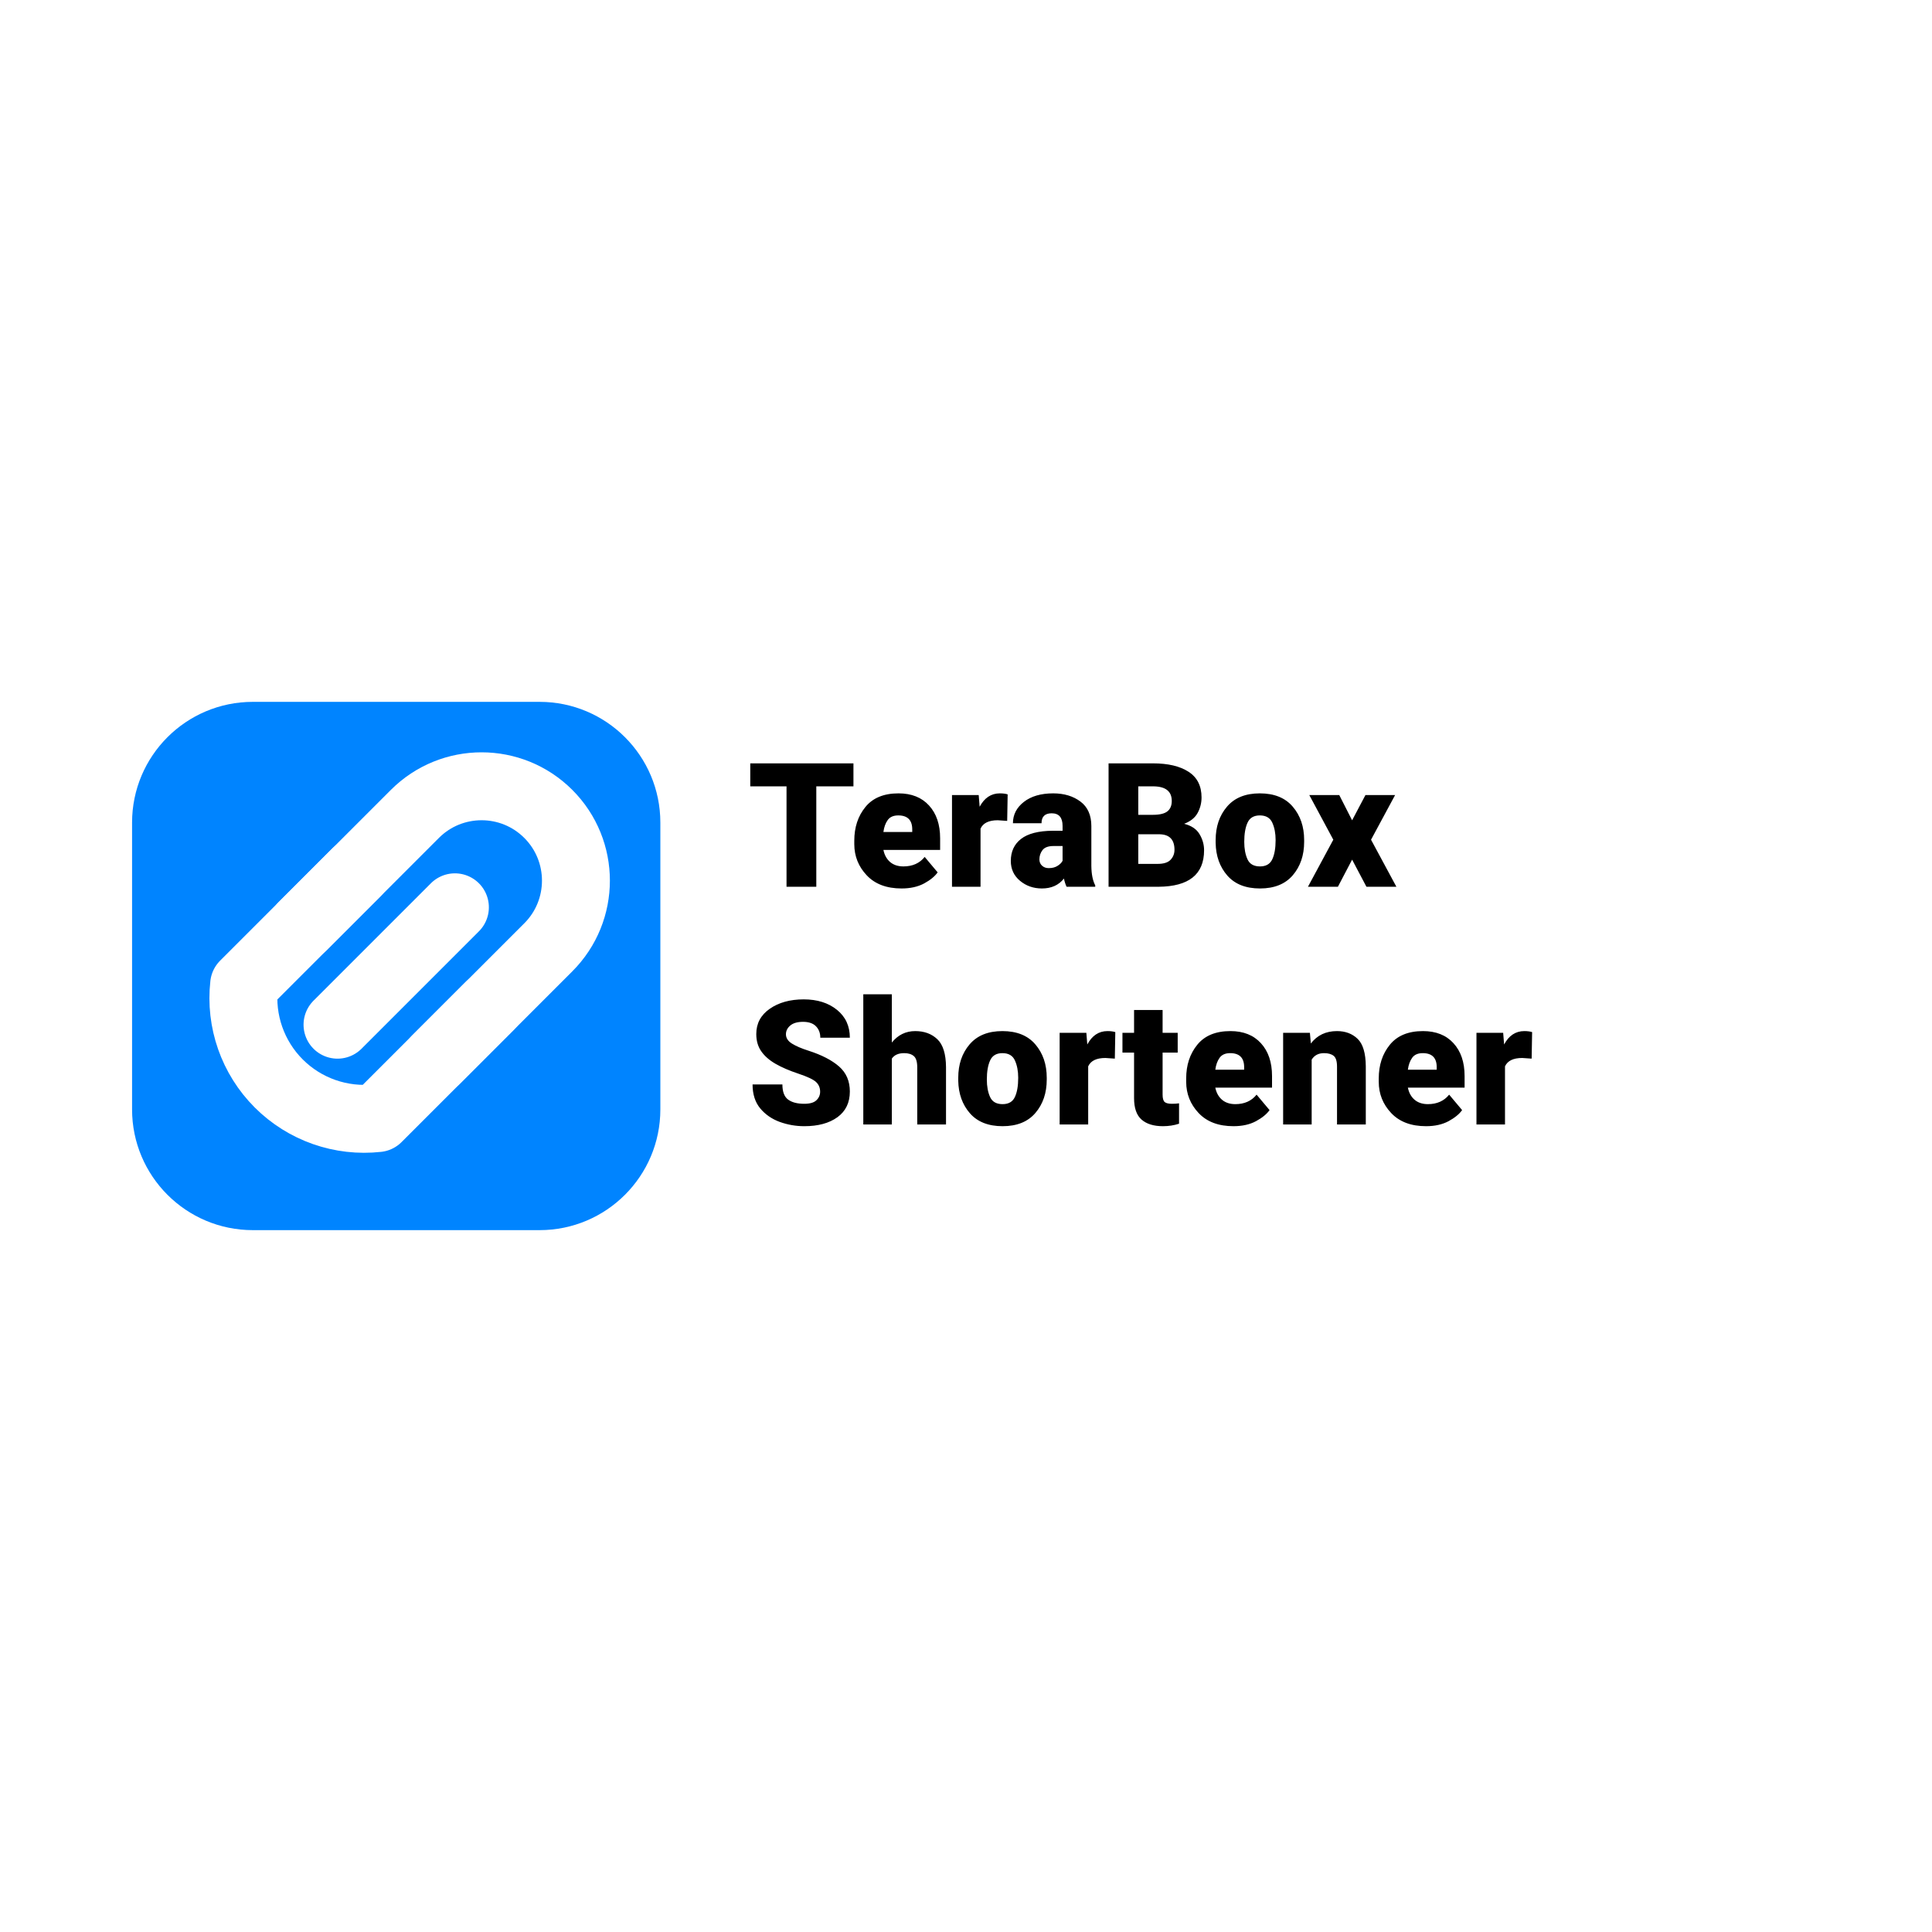
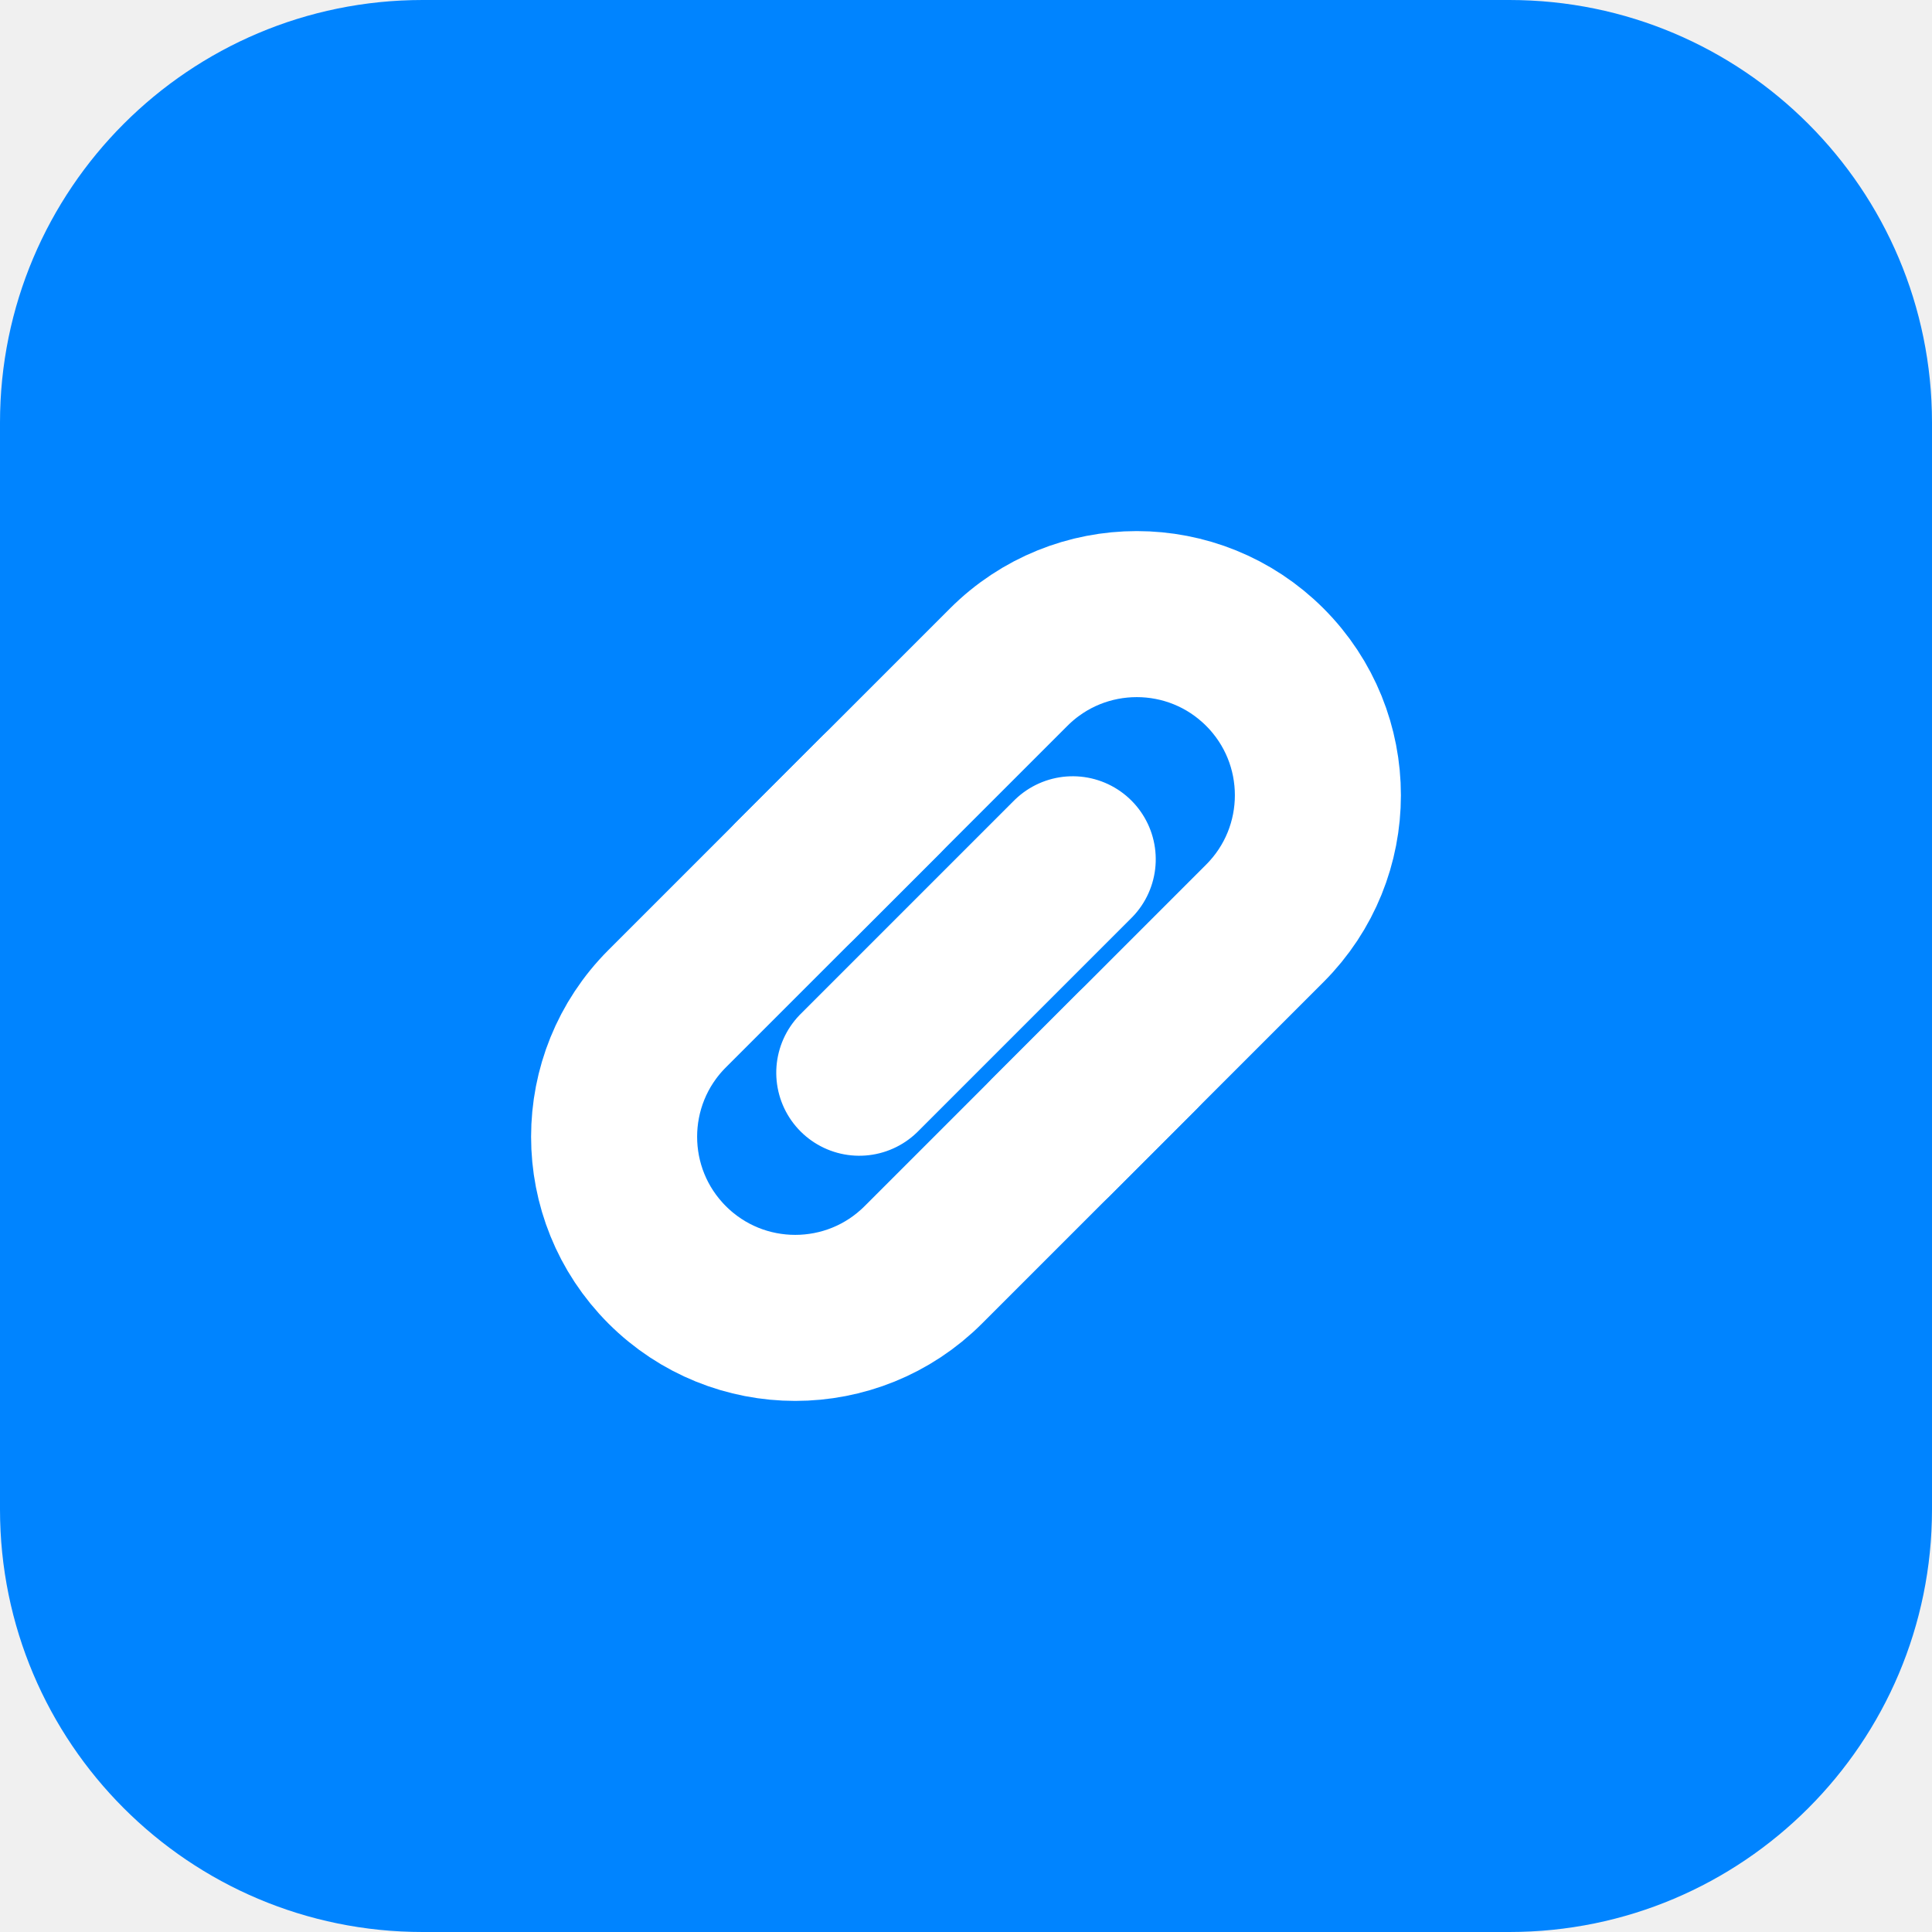
- <svg xmlns="http://www.w3.org/2000/svg" viewBox="0 0 512 512" width="100%" height="100%">
-   <rect width="512" height="512" fill="#FFFFFF" />
-   <rect x="35" y="186" width="140" height="140" rx="32" fill="#0084FF" />
-   <g transform="translate(105, 256) rotate(-45)">
-     <path d="M -10,-25 H 32 A 25,25 0 0,1 32,25 H -10" fill="none" stroke="#FFFFFF" stroke-width="18" stroke-linecap="round" stroke-linejoin="round" />
-     <path d="M 10,25 H -32 A 32,32 0 0,1 -32,-25 H 10" fill="none" stroke="#FFFFFF" stroke-width="18" stroke-linecap="round" stroke-linejoin="round" />
-     <line x1="-22" y1="0" x2="22" y2="0" stroke="#FFFFFF" stroke-width="18" stroke-linecap="round" />
+ <svg xmlns="http://www.w3.org/2000/svg" viewBox="0 0 512 512" role="img" aria-label="TShortner">
+   <rect width="512" height="512" rx="112" fill="#0084FF" />
+   <g transform="translate(256 256) rotate(-45)" fill="none" stroke="#FFFFFF" stroke-width="44" stroke-linecap="round" stroke-linejoin="round">
+     <path d="M -16 -48 H 64 A 48 48 0 0 1 64 48 H -16" />
+     <path d="M 16 48 H -64 A 48 48 0 0 1 -64 -48 H 16" />
+     <line x1="-40" y1="0" x2="40" y2="0" />
  </g>
-   <text x="198" y="235" font-family="system-ui, -apple-system, BlinkMacSystemFont, 'Segoe UI', Roboto, Arial, sans-serif" font-size="46" font-weight="800" fill="#000000">TeraBox</text>
-   <text x="198" y="298" font-family="system-ui, -apple-system, BlinkMacSystemFont, 'Segoe UI', Roboto, Arial, sans-serif" font-size="46" font-weight="800" fill="#000000">Shortener</text>
</svg>
